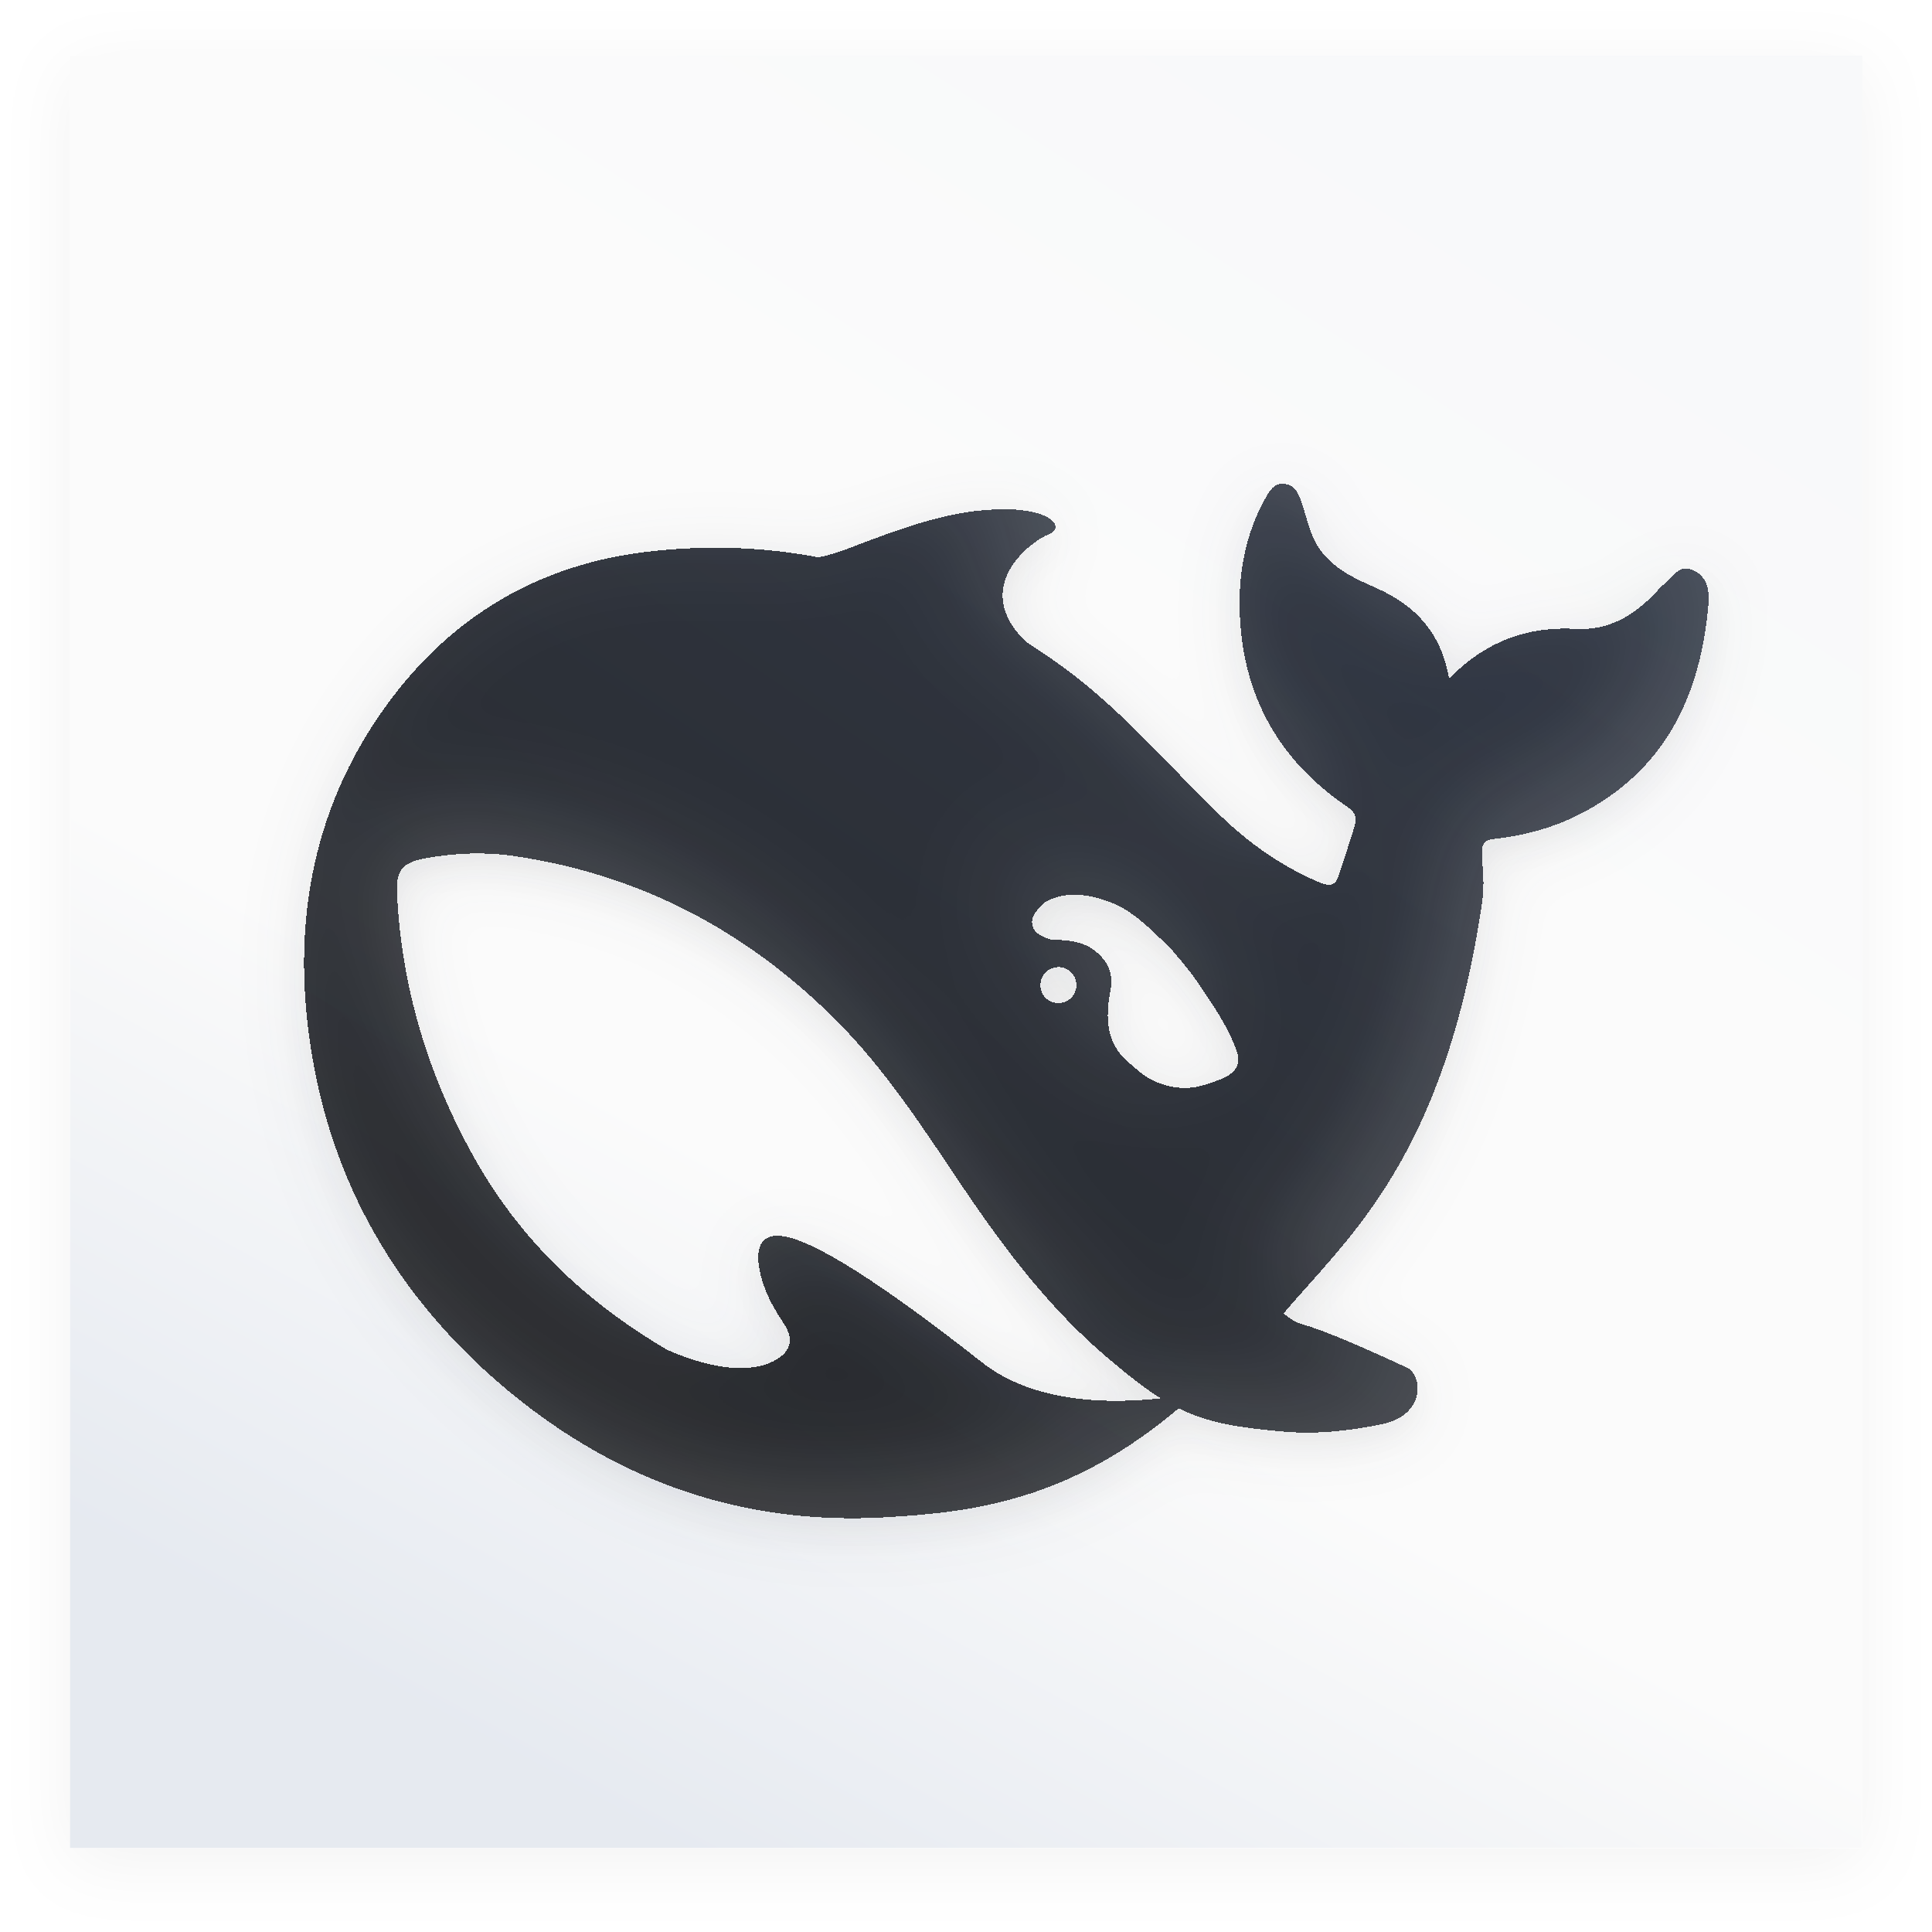
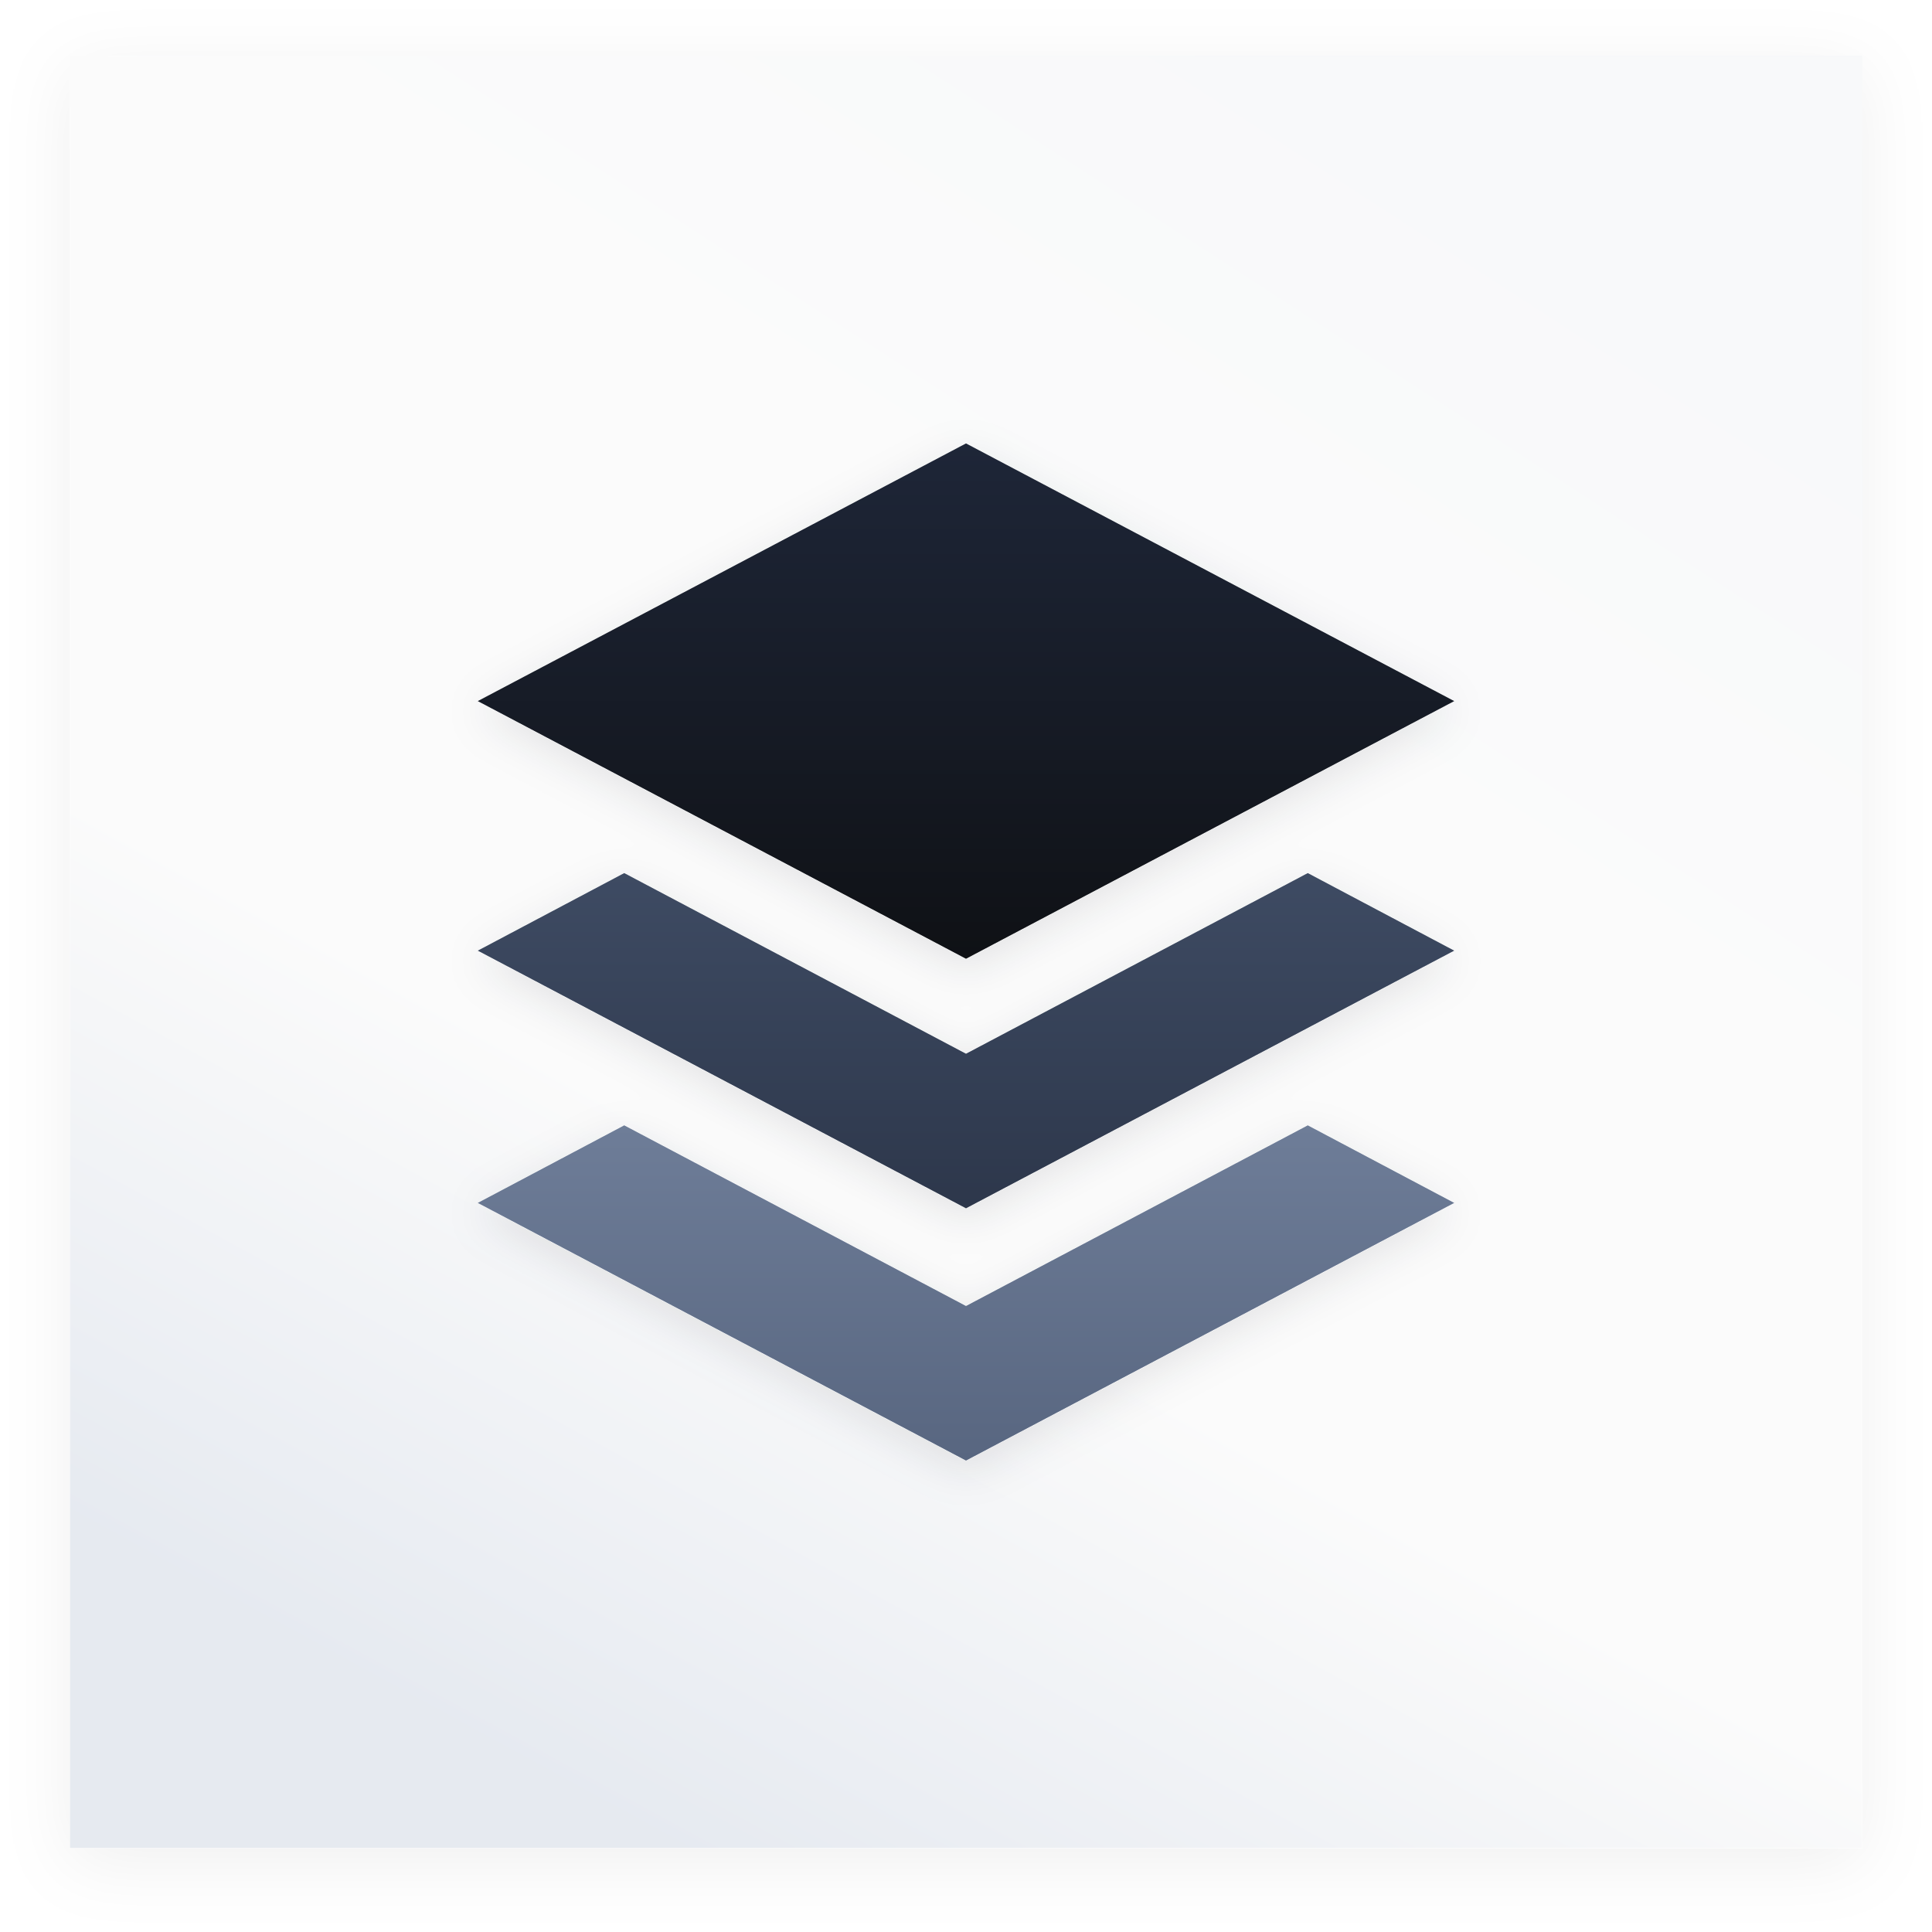
<svg xmlns="http://www.w3.org/2000/svg" width="1104" height="1104" viewBox="0 0 1104 1104" fill="none">
-   <g filter="url(#filter0_d_1637_371)">
+   <g filter="url(#filter0_d)">
    <rect width="1024" height="1024" transform="translate(40 32)" fill="#FBFBFB" />
-     <rect width="1024" height="1024" transform="translate(40 32)" fill="url(#paint0_linear_1637_371)" fill-opacity="0.4" />
-     <rect width="1024" height="1024" transform="translate(40 32)" fill="url(#paint1_linear_1637_371)" fill-opacity="0.8" />
-     <g filter="url(#filter1_ddi_1637_371)">
-       <path d="M968.002 326.025C959.5 321.85 955.842 329.804 950.865 333.835C949.162 335.143 947.722 336.834 946.283 338.393C933.859 351.673 919.336 360.407 900.376 359.363C872.649 357.804 848.963 366.525 828.035 387.759C823.586 361.583 808.812 345.951 786.313 335.936C774.536 330.729 762.64 325.51 754.401 314.186C748.645 306.112 747.074 297.127 744.195 288.274C742.36 282.936 740.538 277.465 734.385 276.554C727.718 275.51 725.103 281.112 722.476 285.803C712.006 304.95 707.952 326.039 708.349 347.405C709.26 395.463 729.54 433.742 769.823 460.962C774.404 464.094 775.579 467.212 774.14 471.771C771.394 481.153 768.119 490.257 765.241 499.639C763.406 505.624 760.66 506.933 754.256 504.329C732.154 495.08 713.049 481.417 696.175 464.874C667.524 437.138 641.633 406.536 609.325 382.566C601.733 376.964 594.154 371.758 586.298 366.802C553.33 334.773 590.616 308.464 599.251 305.333C608.282 302.082 602.393 290.877 573.214 291.009C544.048 291.141 517.364 300.906 483.353 313.935C478.389 315.891 473.147 317.318 467.786 318.494C436.917 312.64 404.873 311.332 371.377 315.111C308.332 322.141 257.975 351.964 220.953 402.876C176.471 464.081 166.014 533.624 178.835 606.153C192.302 682.594 231.291 745.887 291.194 795.372C353.328 846.68 424.876 871.813 506.498 866.99C556.076 864.122 611.279 857.489 673.532 804.74C689.23 812.55 705.708 815.681 733.052 818.02C754.111 819.976 774.391 816.976 790.076 813.726C814.674 808.519 812.971 785.726 804.072 781.564C731.995 747.962 747.826 761.638 733.435 750.565C770.06 707.198 825.263 662.139 846.85 516.156C848.553 504.567 847.114 497.273 846.85 487.892C846.718 482.157 848.025 479.95 854.574 479.303C872.623 477.215 890.156 472.273 906.238 463.42C952.938 437.892 971.765 395.965 976.215 345.7C976.875 338.01 976.083 330.069 967.976 326.039L968.002 326.025ZM561.067 778.432C491.222 723.477 457.343 705.374 443.347 706.154C430.263 706.933 432.626 721.918 435.505 731.682C438.515 741.315 442.436 747.962 447.929 756.418C451.718 762.021 454.346 770.345 444.14 776.609C421.641 790.549 382.533 771.918 380.698 771.006C335.174 744.182 297.109 708.757 270.293 660.316C244.389 613.698 229.35 563.685 226.868 510.302C226.208 497.406 230.01 492.847 242.831 490.508C259.704 487.376 277.106 486.729 293.98 489.2C365.264 499.625 425.959 531.523 476.844 582.052C505.878 610.831 527.861 645.213 550.491 678.815C574.561 714.492 600.452 748.49 633.42 776.358C645.066 786.122 654.348 793.548 663.247 799.019C636.431 802.018 591.698 802.666 561.08 778.445L561.067 778.432ZM594.55 562.905C594.55 557.171 599.132 552.625 604.888 552.625C606.195 552.625 607.371 552.876 608.414 553.273C609.853 553.801 611.16 554.581 612.203 555.744C614.038 557.567 615.081 560.17 615.081 562.905C615.081 568.64 610.5 573.185 604.743 573.185C598.987 573.185 594.537 568.627 594.537 562.905H594.55ZM698.539 616.301C691.871 619.037 685.19 621.375 678.787 621.64C668.845 622.155 657.992 618.125 652.103 613.17C642.953 605.479 636.404 601.185 633.658 587.773C632.483 582.039 633.13 573.185 634.186 568.111C636.536 557.171 633.922 550.141 626.212 543.759C619.927 538.553 611.952 537.112 603.185 537.112C599.911 537.112 596.914 535.685 594.682 534.509C591.025 532.686 588.015 528.127 590.893 522.525C591.804 520.701 596.254 516.275 597.297 515.495C609.206 508.716 622.937 510.936 635.625 516.01C647.403 520.833 656.288 529.686 669.109 542.186C682.193 557.289 684.543 561.465 692.003 572.789C697.892 581.642 703.252 590.759 706.909 601.185C709.128 607.699 706.249 613.038 698.539 616.288V616.301Z" fill="url(#paint2_linear_1637_371)" fill-opacity="0.9" shape-rendering="crispEdges" />
+     <rect width="1024" height="1024" transform="translate(40 32)" fill="url(#tile_grad_0)" fill-opacity="0.4" />
+     <rect width="1024" height="1024" transform="translate(40 32)" fill="url(#tile_grad_1)" fill-opacity="0.8" />
+     <g id="tray-glyph" filter="url(#filter1_d)">
+       <g transform="translate(552 544) scale(31) translate(-12 -11.875)">
+         <path d="M12 2.5L21 7.25L12 12L3 7.25L12 2.5Z" fill="url(#strata_top)" />
+         <path d="M3 11.85L5.7 10.42L12 13.75L18.3 10.42L21 11.85L12 16.6L3 11.85Z" fill="url(#strata_mid)" />
+         <path d="M3 16.5L5.7 15.07L12 18.4L18.3 15.07L21 16.5L12 21.25L3 16.5Z" fill="url(#strata_bot)" />
+       </g>
    </g>
  </g>
  <defs>
-     <filter id="filter0_d_1637_371" x="-8" y="-16" width="1120" height="1120" filterUnits="userSpaceOnUse" color-interpolation-filters="sRGB">
+     <filter id="filter0_d" x="-8" y="-16" width="1120" height="1120" filterUnits="userSpaceOnUse" color-interpolation-filters="sRGB">
      <feFlood flood-opacity="0" result="BackgroundImageFix" />
      <feColorMatrix in="SourceAlpha" type="matrix" values="0 0 0 0 0 0 0 0 0 0 0 0 0 0 0 0 0 0 127 0" result="hardAlpha" />
      <feOffset dy="8" />
      <feGaussianBlur stdDeviation="20" />
      <feComposite in2="hardAlpha" operator="out" />
-       <feColorMatrix type="matrix" values="0 0 0 0 0 0 0 0 0 0 0 0 0 0 0 0 0 0 0.05 0" />
-       <feBlend mode="normal" in2="BackgroundImageFix" result="effect1_dropShadow_1637_371" />
-       <feBlend mode="normal" in="BackgroundImageFix" in2="effect1_dropShadow_1637_371" result="BackgroundImageFix" />
-       <feBlend mode="normal" in="SourceGraphic" in2="BackgroundImageFix" result="shape" />
+       <feColorMatrix type="matrix" values="0 0 0 0 0 0 0 0 0 0 0 0 0 0 0 0 0 0 0.06 0" />
+       <feBlend mode="normal" in2="BackgroundImageFix" result="effect1_dropShadow" />
+       <feBlend mode="normal" in="SourceGraphic" in2="effect1_dropShadow" result="shape" />
    </filter>
-     <filter id="filter1_ddi_1637_371" x="133.744" y="240.427" width="882.652" height="671.147" filterUnits="userSpaceOnUse" color-interpolation-filters="sRGB">
+     <filter id="filter1_d" x="180" y="180" width="744" height="744" filterUnits="userSpaceOnUse" color-interpolation-filters="sRGB">
      <feFlood flood-opacity="0" result="BackgroundImageFix" />
      <feColorMatrix in="SourceAlpha" type="matrix" values="0 0 0 0 0 0 0 0 0 0 0 0 0 0 0 0 0 0 127 0" result="hardAlpha" />
-       <feOffset dy="4" />
-       <feGaussianBlur stdDeviation="20" />
+       <feOffset dy="6" />
+       <feGaussianBlur stdDeviation="12" />
      <feComposite in2="hardAlpha" operator="out" />
-       <feColorMatrix type="matrix" values="0 0 0 0 0.176 0 0 0 0 0.192 0 0 0 0 0.231 0 0 0 0.08 0" />
-       <feBlend mode="normal" in2="BackgroundImageFix" result="effect1_dropShadow_1637_371" />
-       <feColorMatrix in="SourceAlpha" type="matrix" values="0 0 0 0 0 0 0 0 0 0 0 0 0 0 0 0 0 0 127 0" result="hardAlpha" />
-       <feOffset dy="8" />
-       <feGaussianBlur stdDeviation="8" />
-       <feComposite in2="hardAlpha" operator="out" />
-       <feColorMatrix type="matrix" values="0 0 0 0 0.173 0 0 0 0 0.188 0 0 0 0 0.224 0 0 0 0.04 0" />
-       <feBlend mode="normal" in2="effect1_dropShadow_1637_371" result="effect2_dropShadow_1637_371" />
-       <feBlend mode="normal" in="SourceGraphic" in2="BackgroundImageFix" result="shape" />
-       <feColorMatrix in="SourceAlpha" type="matrix" values="0 0 0 0 0 0 0 0 0 0 0 0 0 0 0 0 0 0 127 0" result="hardAlpha" />
-       <feOffset dx="-16" dy="-20" />
-       <feGaussianBlur stdDeviation="30" />
-       <feComposite in2="hardAlpha" operator="arithmetic" k2="-1" k3="1" />
-       <feColorMatrix type="matrix" values="0 0 0 0 1 0 0 0 0 1 0 0 0 0 1 0 0 0 0.15 0" />
-       <feBlend mode="normal" in2="shape" result="effect3_innerShadow_1637_371" />
-       <feBlend mode="normal" in="effect3_innerShadow_1637_371" in2="effect2_dropShadow_1637_371" result="effect3_innerShadow_1637_371" />
+       <feColorMatrix type="matrix" values="0 0 0 0 0.06 0 0 0 0 0.08 0 0 0 0 0.14 0 0 0 0.10 0" />
+       <feBlend mode="normal" in2="BackgroundImageFix" result="effect1_dropShadow" />
+       <feBlend mode="normal" in="SourceGraphic" in2="effect1_dropShadow" result="shape" />
    </filter>
-     <linearGradient id="paint0_linear_1637_371" x1="973.58" y1="1.59609e-05" x2="378.123" y2="917.86" gradientUnits="userSpaceOnUse">
-       <stop offset="0.142" stop-color="#D4DBE9" />
-       <stop offset="0.486" stop-color="#FBFBFB" />
+     <linearGradient id="tile_grad_0" x1="973.58" y1="0" x2="378.12" y2="917.86" gradientUnits="userSpaceOnUse">
+       <stop offset="0.14" stop-color="#D4DBE9" />
+       <stop offset="0.49" stop-color="#FBFBFB" />
    </linearGradient>
-     <linearGradient id="paint1_linear_1637_371" x1="603.371" y1="445.063" x2="239.356" y2="1111.41" gradientUnits="userSpaceOnUse">
-       <stop offset="0.363" stop-color="#FBFBFB" />
+     <linearGradient id="tile_grad_1" x1="603.37" y1="445.06" x2="239.36" y2="1111.41" gradientUnits="userSpaceOnUse">
+       <stop offset="0.36" stop-color="#FBFBFB" />
      <stop offset="0.83" stop-color="#E1E6EE" />
    </linearGradient>
-     <linearGradient id="paint2_linear_1637_371" x1="849.855" y1="39.085" x2="331.636" y2="802.645" gradientUnits="userSpaceOnUse">
-       <stop offset="0.086" stop-color="#1C2434" />
+     <linearGradient id="strata_top" x1="12" y1="2.5" x2="12" y2="12" gradientUnits="userSpaceOnUse">
+       <stop offset="0" stop-color="#1E2638" />
      <stop offset="1" stop-color="#0F1115" />
+     </linearGradient>
+     <linearGradient id="strata_mid" x1="12" y1="10.42" x2="12" y2="16.6" gradientUnits="userSpaceOnUse">
+       <stop offset="0" stop-color="#3E4B63" />
+       <stop offset="1" stop-color="#2D374B" />
+     </linearGradient>
+     <linearGradient id="strata_bot" x1="12" y1="15.07" x2="12" y2="21.25" gradientUnits="userSpaceOnUse">
+       <stop offset="0" stop-color="#6E7D98" />
+       <stop offset="1" stop-color="#586680" />
    </linearGradient>
  </defs>
</svg>
